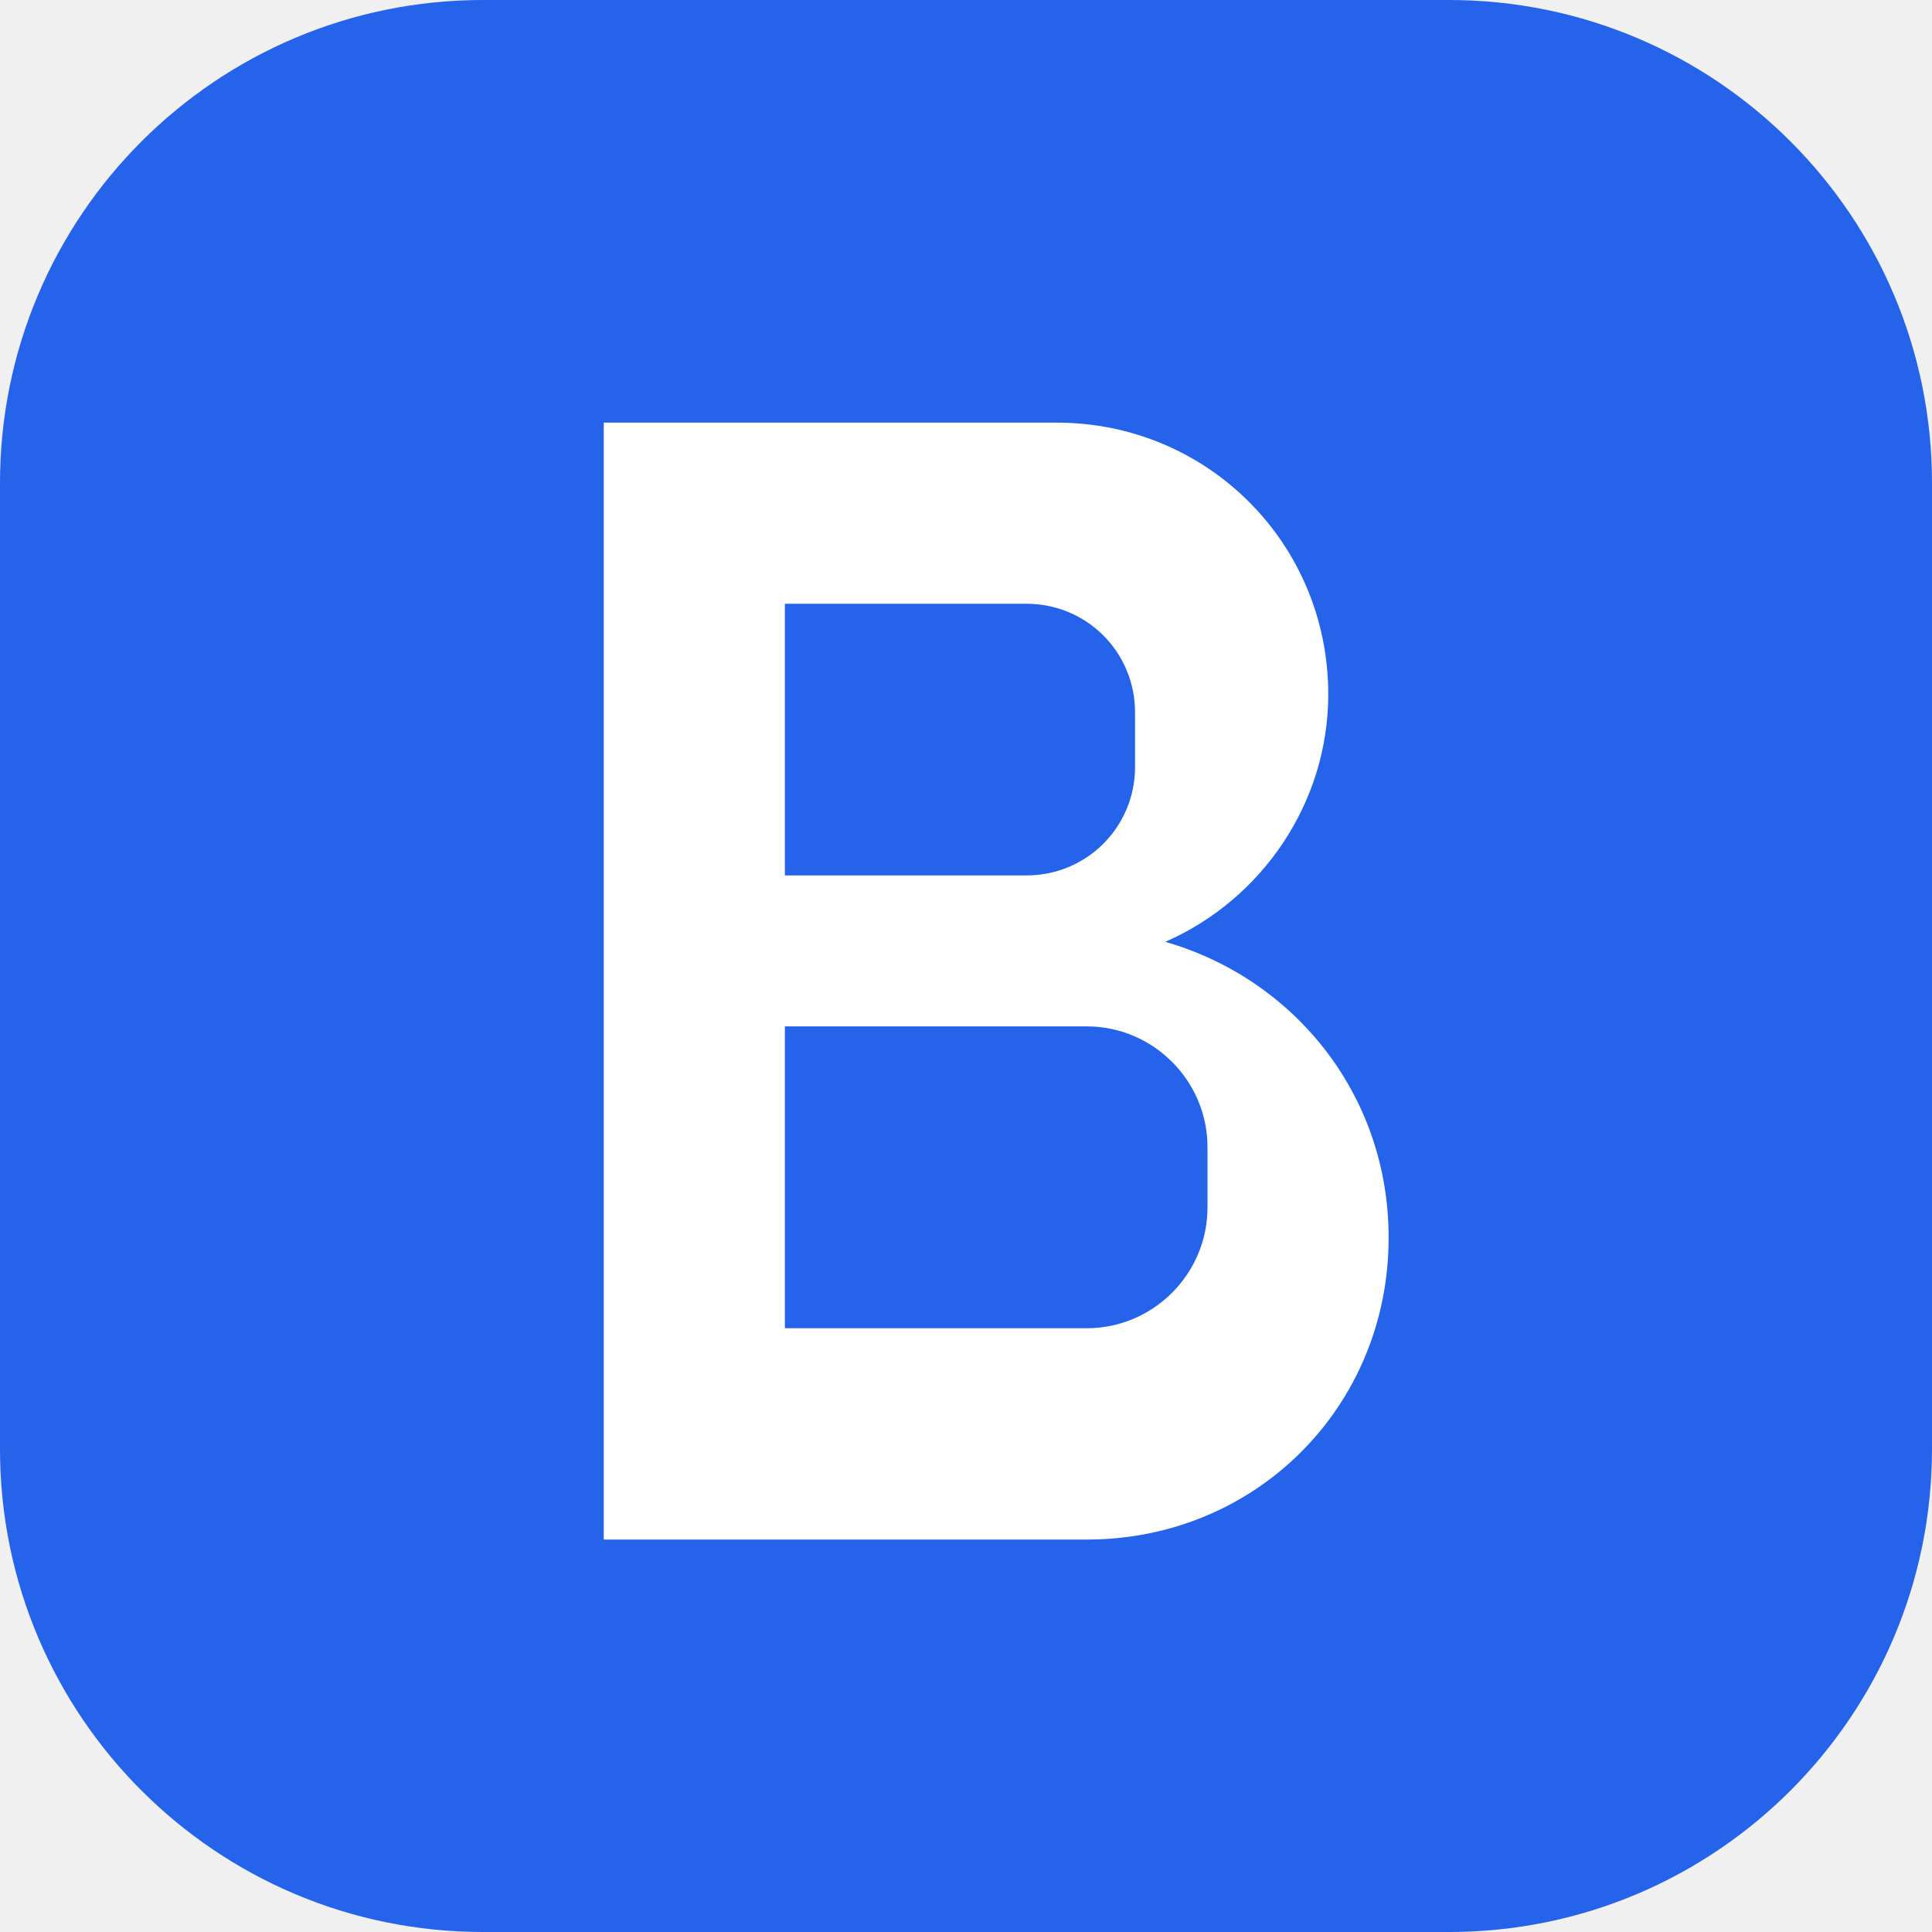
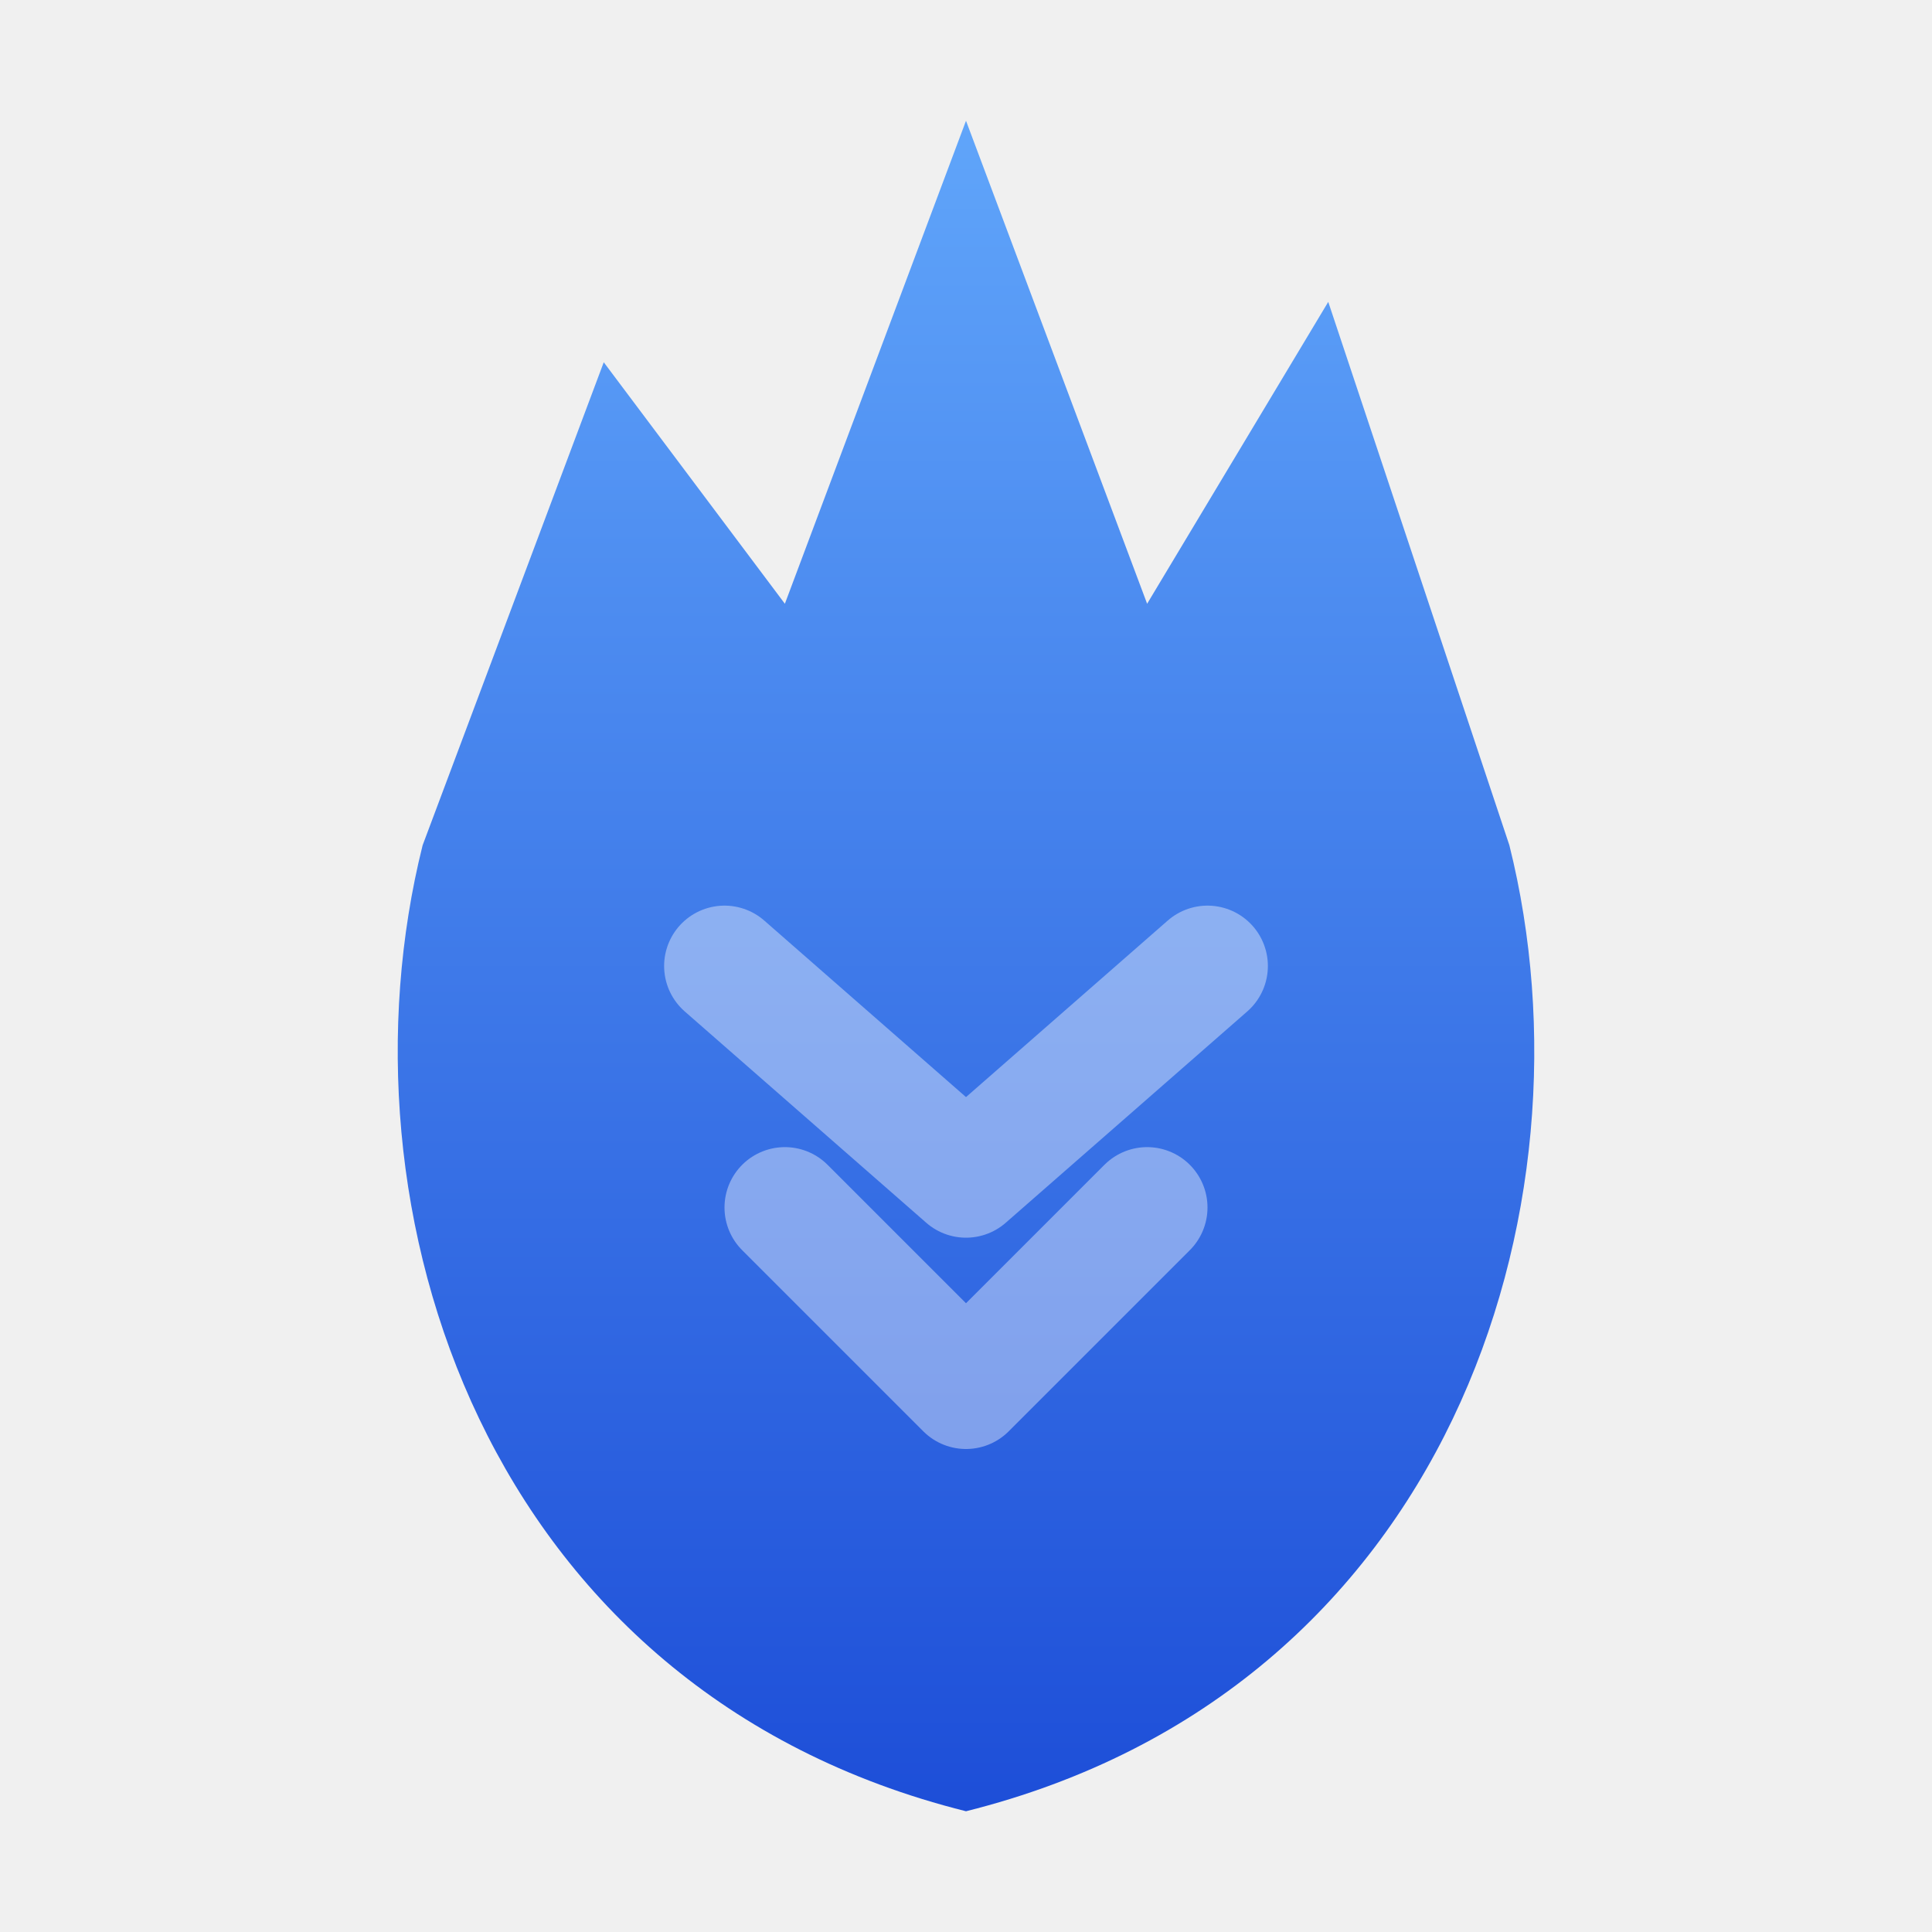
<svg xmlns="http://www.w3.org/2000/svg" viewBox="0 0 32 32" fill="none">
-   <rect width="32" height="32" rx="8" fill="#2563eb" />
-   <path d="M10 7h7.5c2.5 0 4.5 2 4.5 4.5 0 1.8-1.1 3.4-2.7 4.1 2.1.6 3.7 2.5 3.7 4.9 0 2.8-2.2 5-5 5H10V7zm3 3v4.5h4c1 0 1.8-.8 1.8-1.8v-.9c0-1-.8-1.8-1.8-1.8h-4zm0 7.5V22h5c1.1 0 2-.9 2-2v-1c0-1.1-.9-2-2-2h-5z" fill="white" />
+   <defs>
+     <linearGradient id="g" x1="16" y1="30" x2="16" y2="2" gradientUnits="userSpaceOnUse">
+       <stop stop-color="#1d4ed8" />
+       <stop offset="1" stop-color="#60a5fa" />
+     </linearGradient>
+   </defs>
+   <path d="M16 2L19 10L22 5L25 14C26.5 20 24 28 16 30C8 28 5.5 20 7 14L10 6L13 10Z" fill="url(#g)" />
+   <path d="M12 16L16 19.5L20 16M13 20L16 23L19 20" stroke="white" stroke-width="2" stroke-linecap="round" stroke-linejoin="round" fill="none" opacity="0.4" />
</svg>
